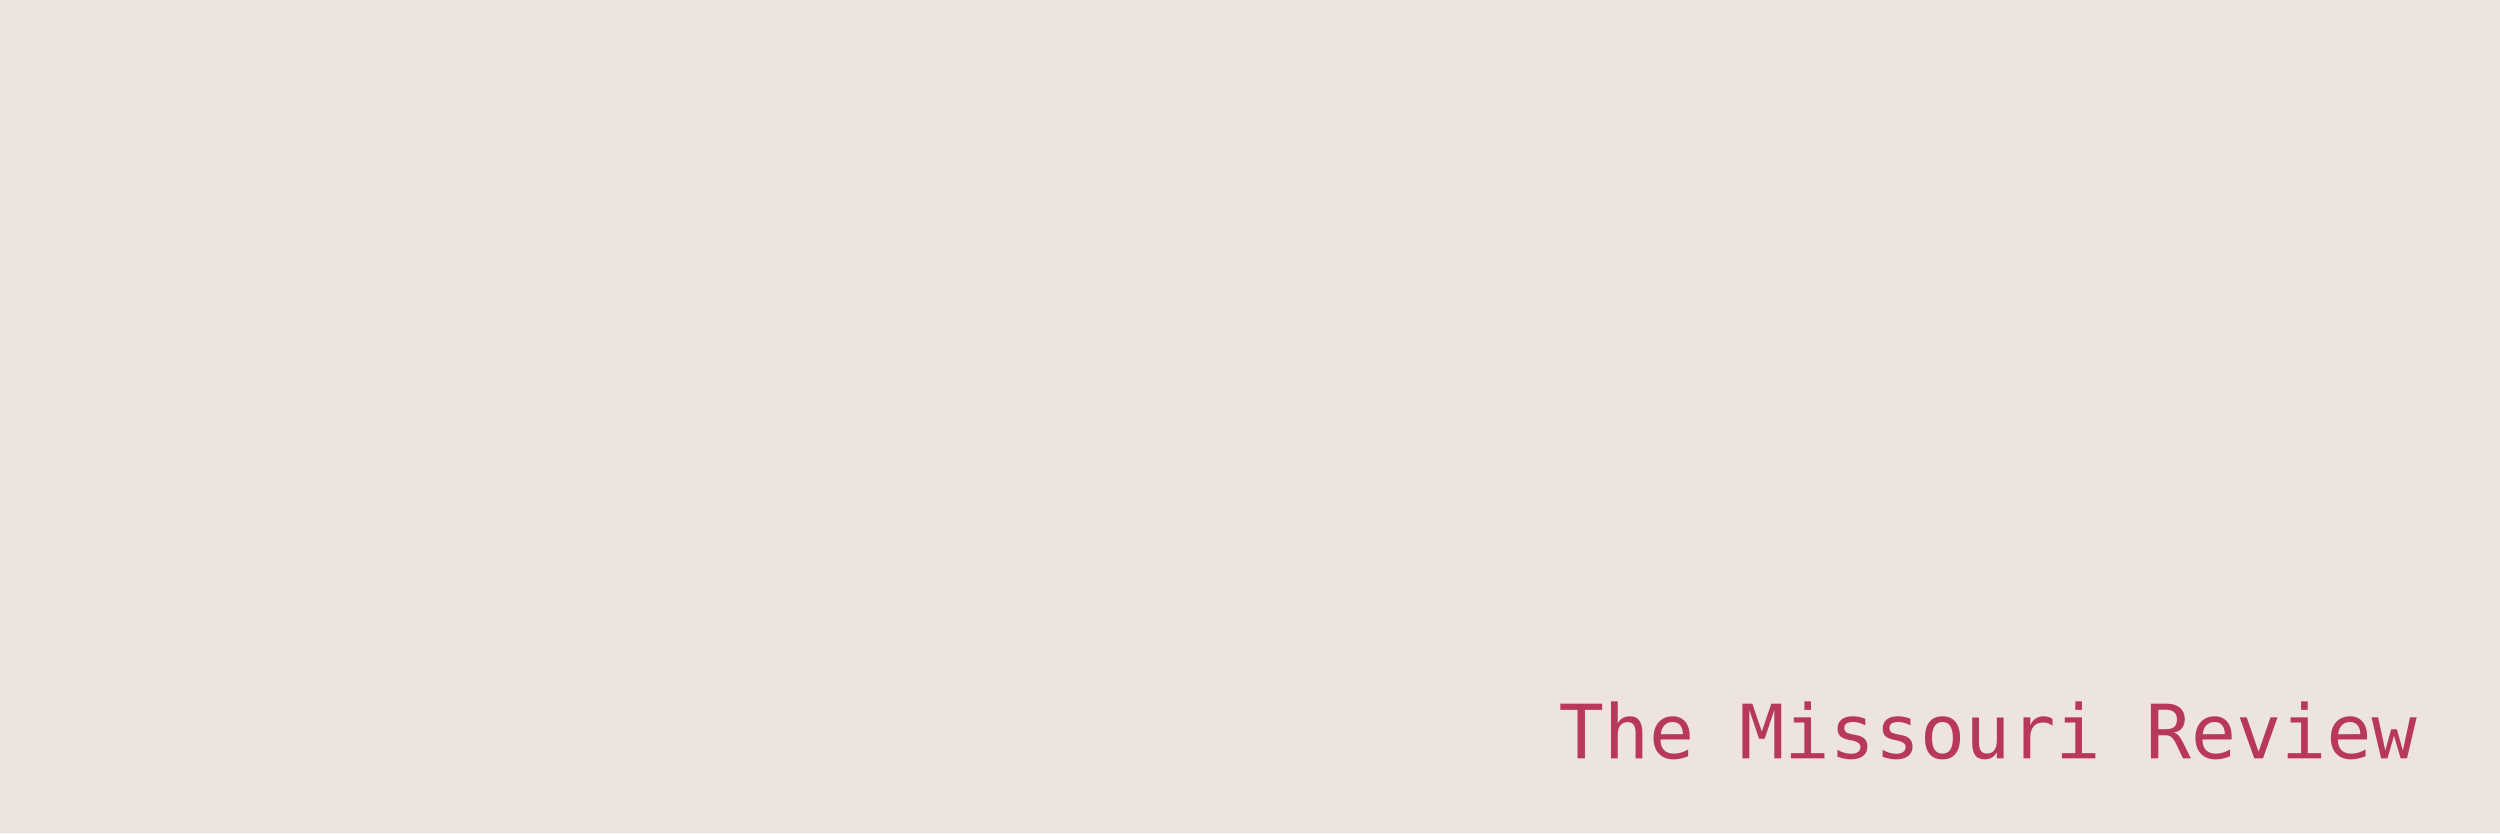
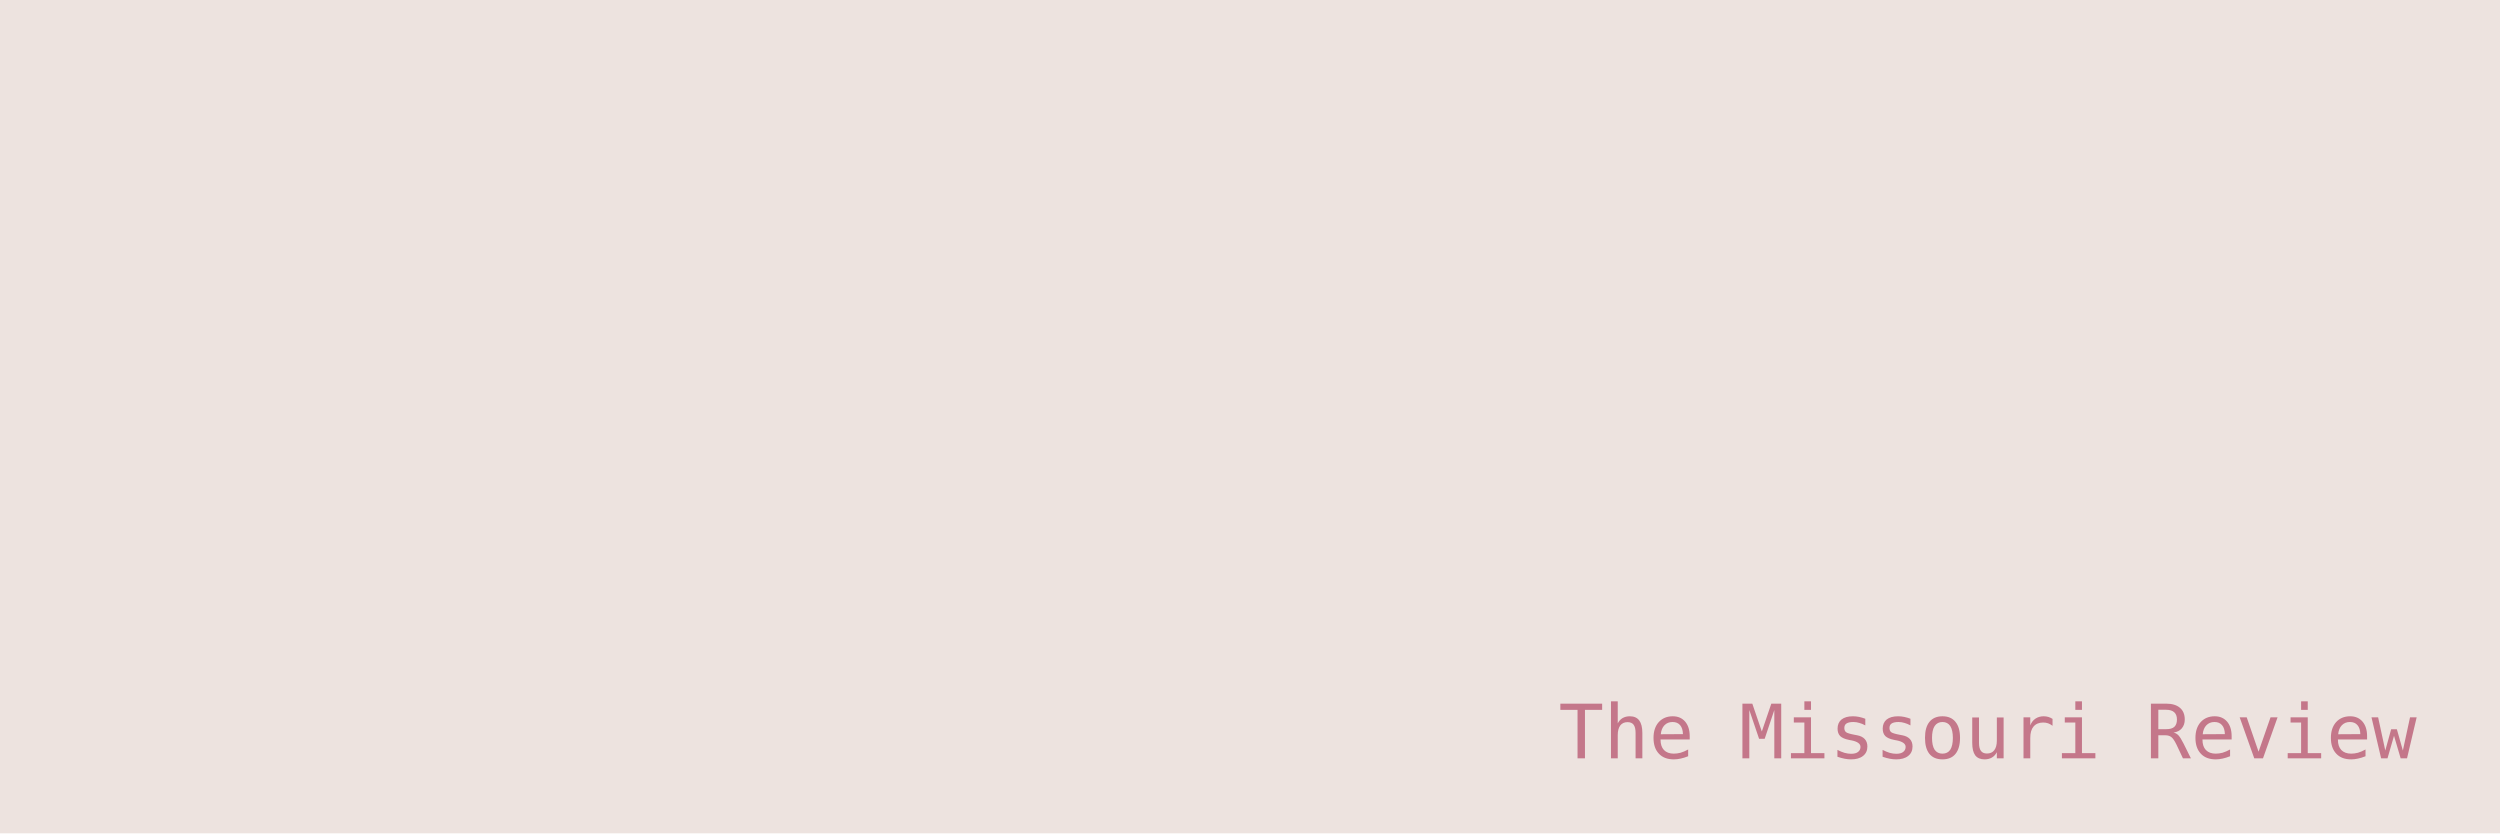
<svg xmlns="http://www.w3.org/2000/svg" viewBox="0 0 300 100">
  <rect width="300" height="100" fill="#EDE3DF" />
-   <text x="290" y="91" text-anchor="end" font-family="monospace" font-size="9" fill="#B8385A">The Missouri Review</text>
+   <text x="290" y="91" text-anchor="end" font-family="monospace" font-size="9" fill="#C4778A">The Missouri Review</text>
</svg>
